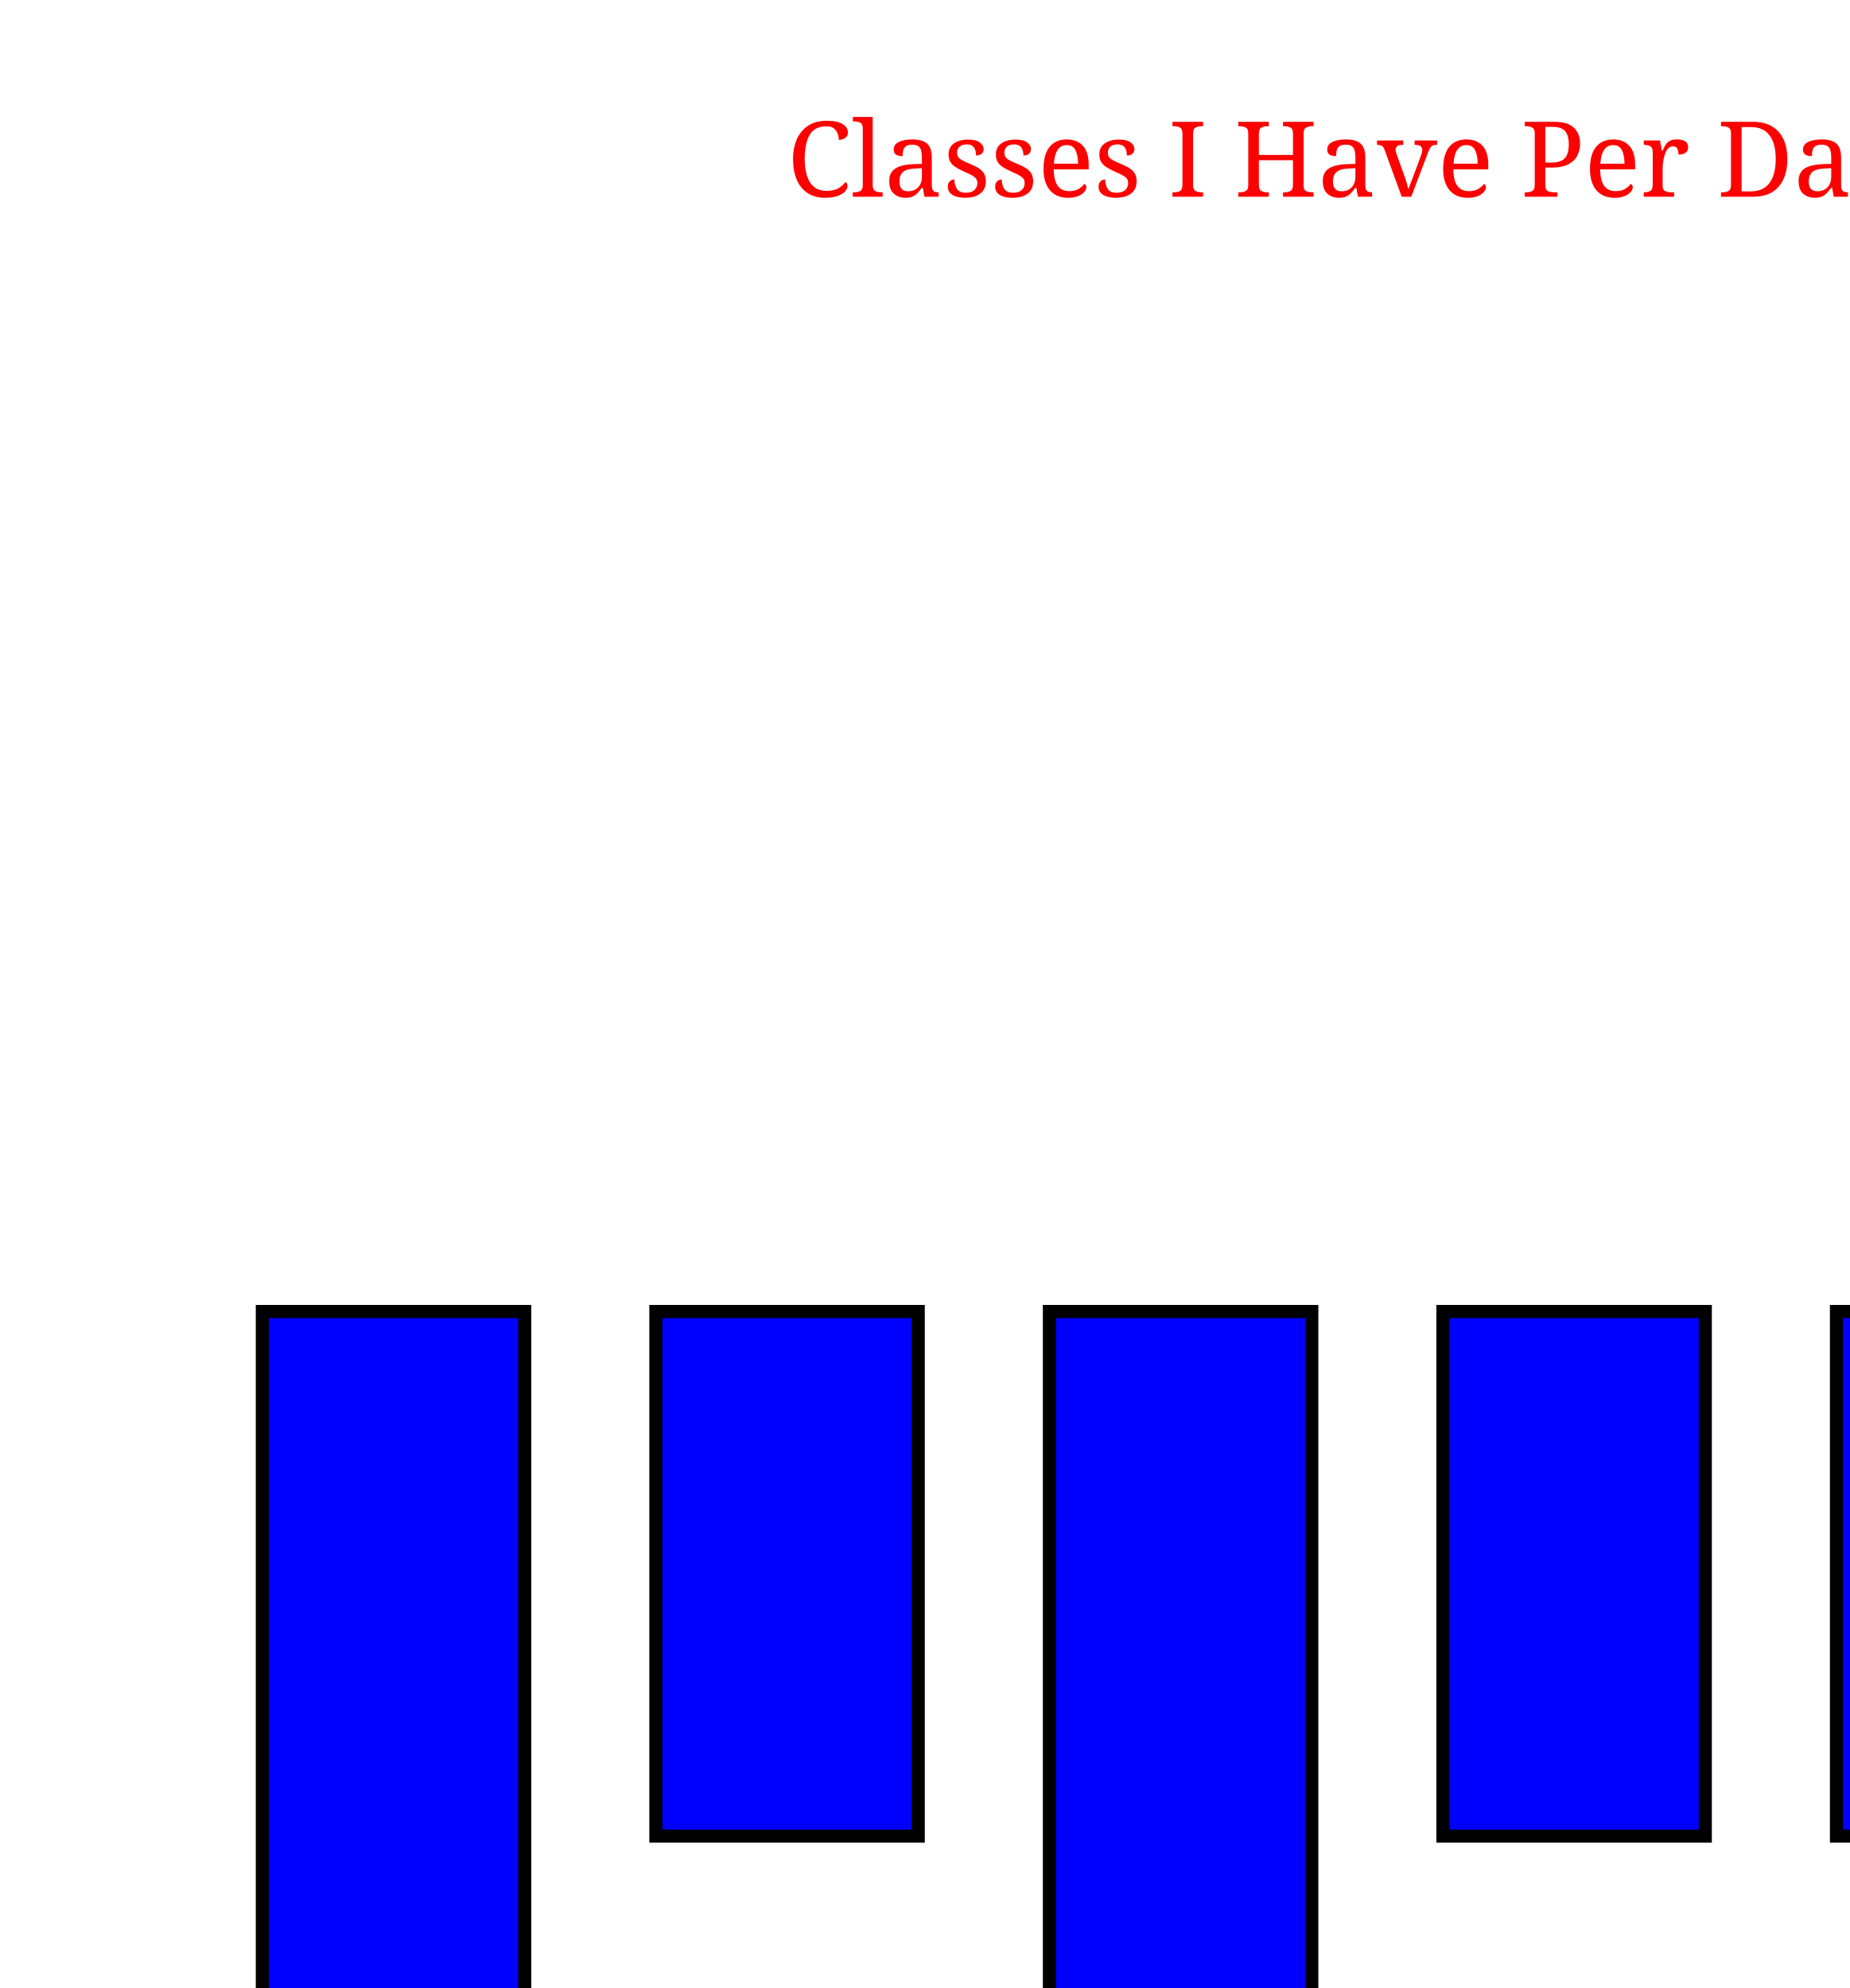
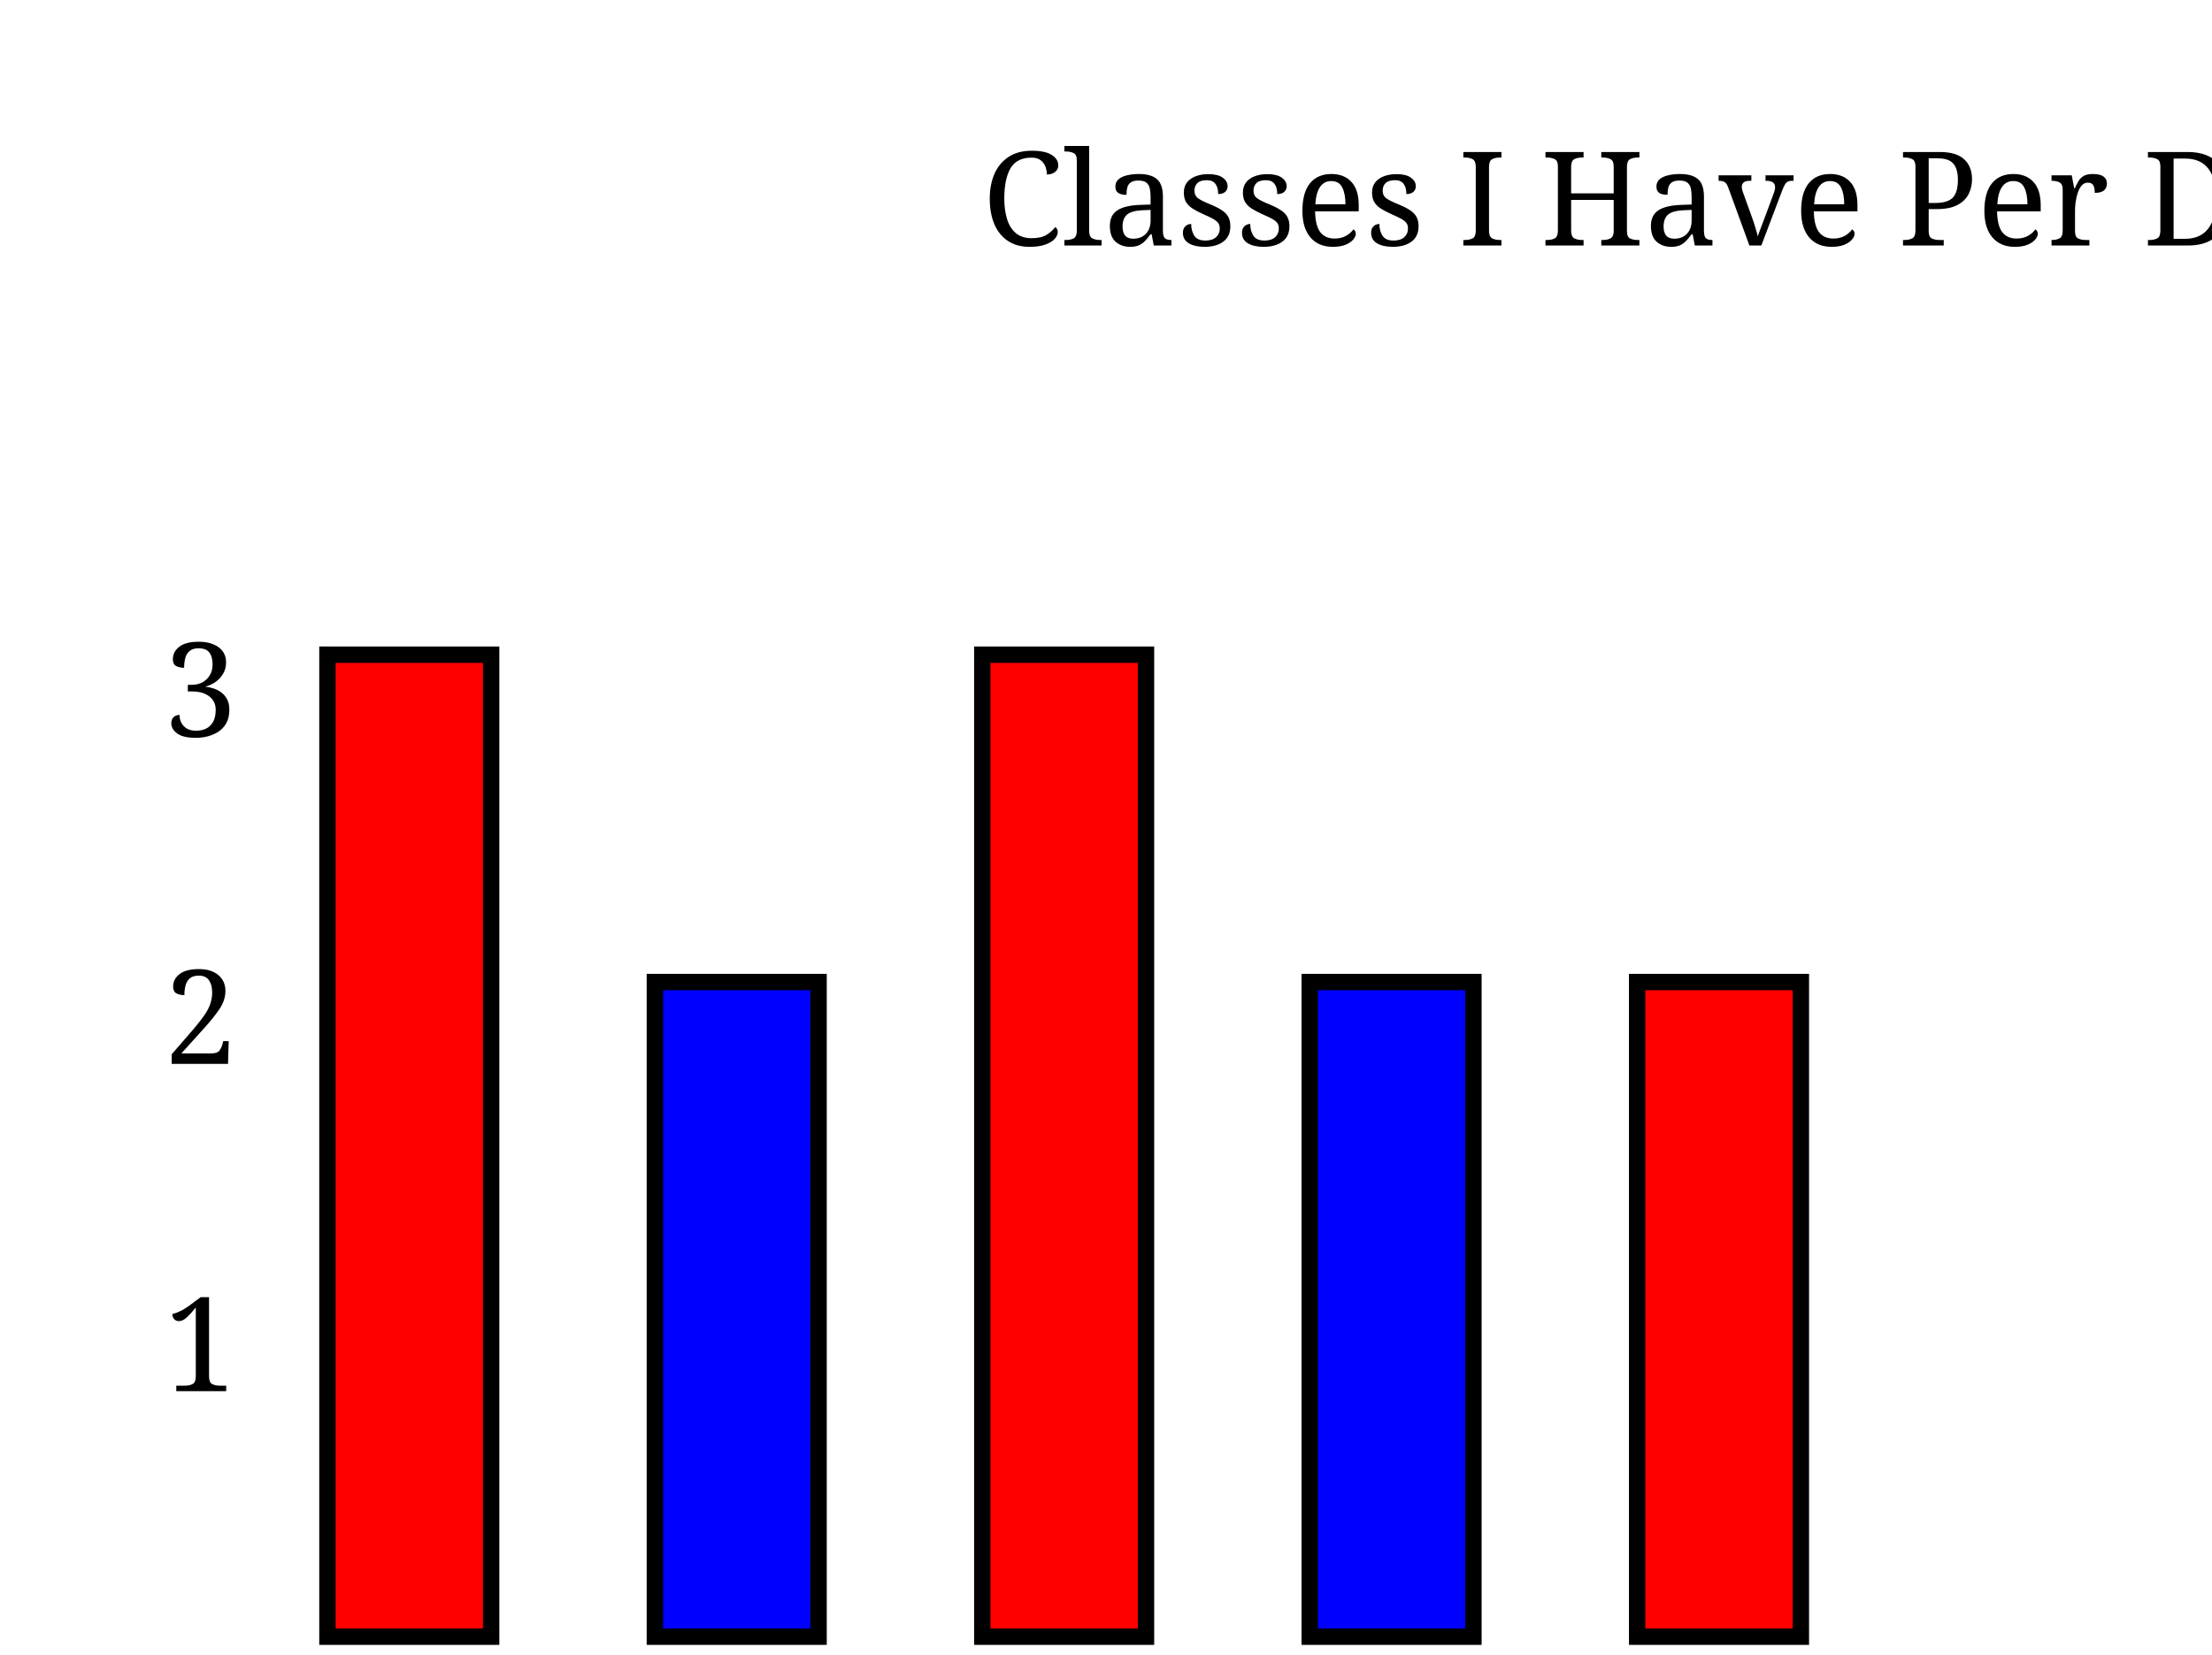
<svg xmlns="http://www.w3.org/2000/svg" width="100%" height="100%">
  <g alignment-baseline="baseline" transform="translate (25, 500)" />
-   <text x="300" y="75" font-family="garamond" font-size="40px" fill="red">Classes I Have Per Day</text>
-   <rect x="100" y="500" height="300" width="100" stroke="black" stroke-width="5" fill="blue" />
-   <rect x="250" y="500" height="200" width="100" stroke="black" stroke-width="5" fill="blue" />
-   <rect x="400" y="500" height="300" width="100" stroke="black" stroke-width="5" fill="blue" />
-   <rect x="550" y="500" height="200" width="100" stroke="black" stroke-width="5" fill="blue" />
-   <rect x="700" y="500" height="200" width="100" stroke="black" stroke-width="5" fill="blue" />
+   <text x="300" y="75" font-family="garamond" font-size="40px" fill="black">Classes I Have Per Day</text>
+   <text x="50" y="225" font-family="garamond" font-size="40px" fill="black">3</text>
+   <text x="50" y="325" font-family="garamond" font-size="40px" fill="black">2</text>
+   <text x="50" y="425" font-family="garamond" font-size="40px" fill="black">1</text>
+   <text x="110" y="550" font-family="garamond" font-size="40px" fill="black">M</text>
+   <rect x="100" y="200" height="300" width="50" stroke="black" stroke-width="5" fill="red" />
+   <text x="215" y="550" font-family="garamond" font-size="40px" fill="black">T</text>
+   <rect x="200" y="300" height="200" width="50" stroke="black" stroke-width="5" fill="blue" />
+   <text x="310" y="550" font-family="garamond" font-size="40px" fill="black">W</text>
+   <rect x="300" y="200" height="300" width="50" stroke="black" stroke-width="5" fill="red" />
+   <text x="400" y="550" font-family="garamond" font-size="40px" fill="black">TH</text>
+   <rect x="400" y="300" height="200" width="50" stroke="black" stroke-width="5" fill="blue" />
+   <text x="515" y="550" font-family="garamond" font-size="40px" fill="black">F</text>
+   <rect x="500" y="300" height="200" width="50" stroke="black" stroke-width="5" fill="red" />
</svg>
